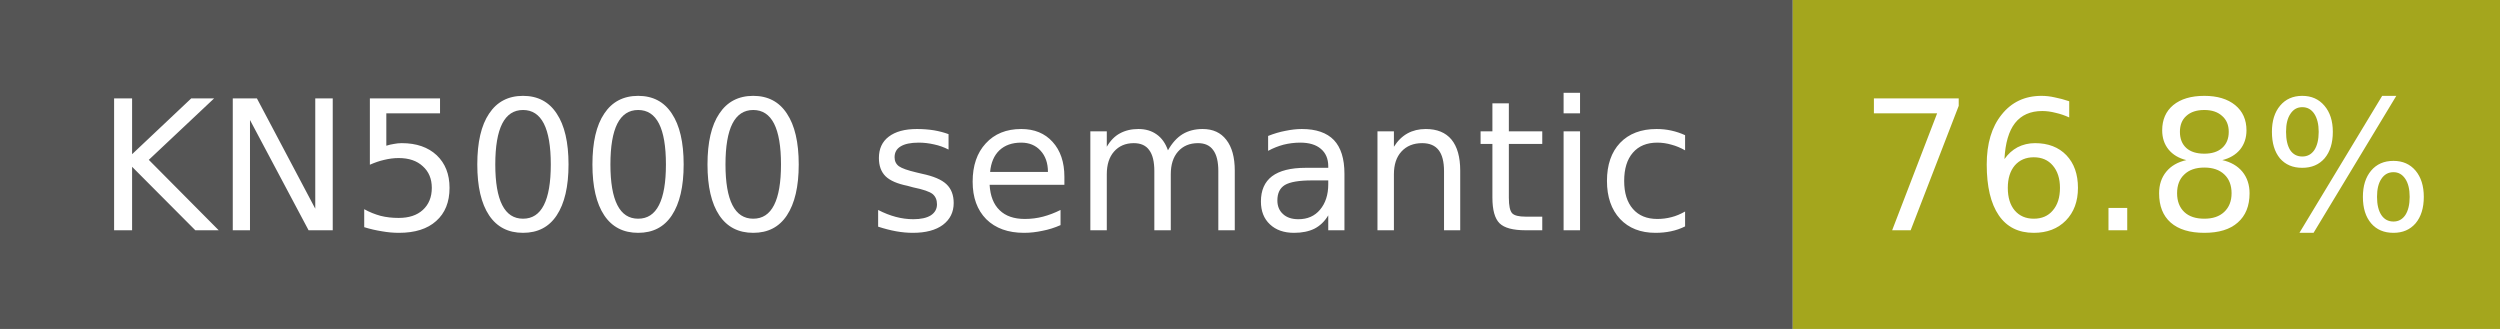
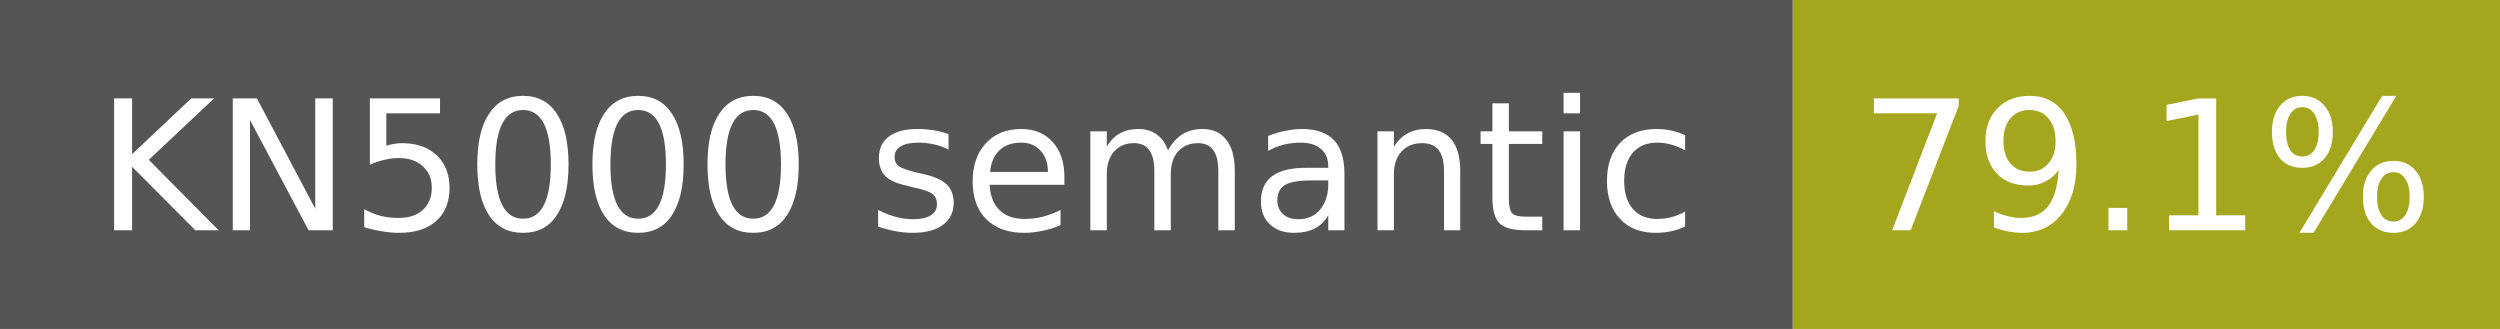
- <svg xmlns="http://www.w3.org/2000/svg" width="152" height="20" role="img" aria-label="KN5000 semantic: 76.8%">
+ <svg xmlns="http://www.w3.org/2000/svg" width="152" height="20" role="img" aria-label="KN5000 semantic: 79.1%">
  <rect width="109" height="20" fill="#555555" />
  <rect x="109" width="43" height="20" fill="#a4a61d" />
  <g fill="#ffffff" text-anchor="middle" font-family="Verdana,Geneva,DejaVu Sans,sans-serif" font-size="11">
    <text x="54.5" y="14">KN5000 semantic</text>
-     <text x="130.5" y="14">76.8%</text>
+     <text x="130.5" y="14">79.1%</text>
  </g>
</svg>
